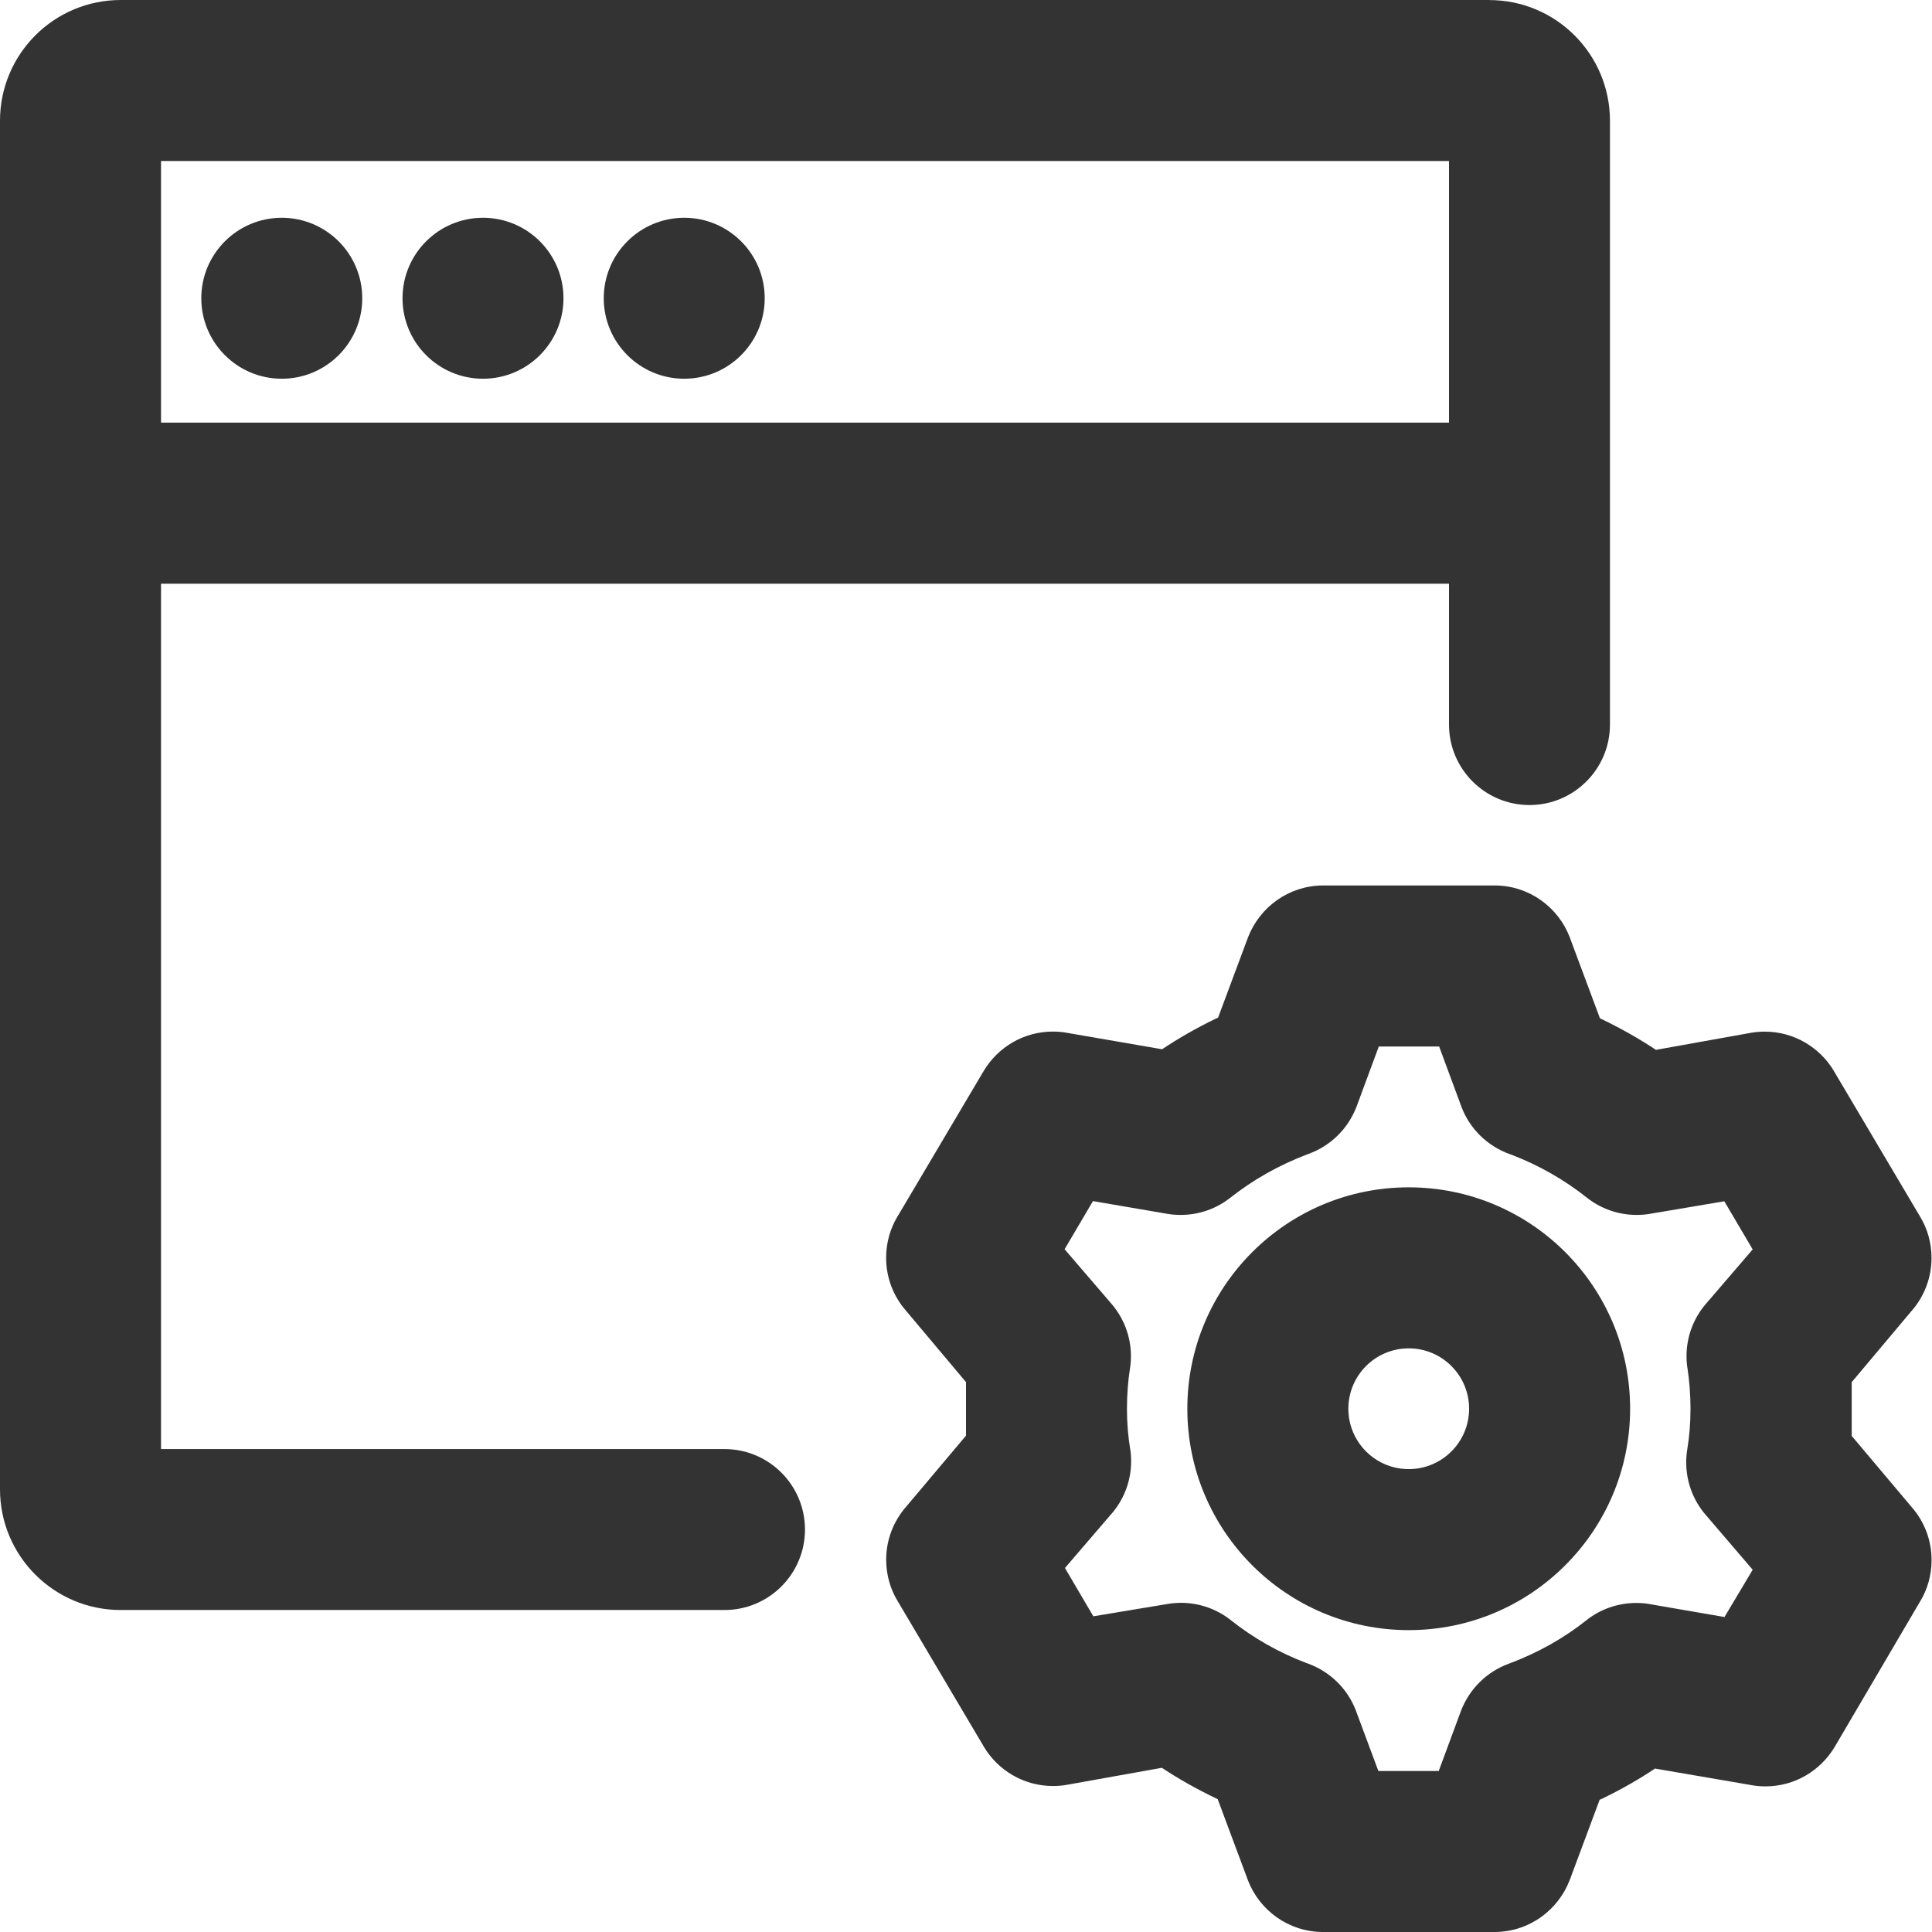
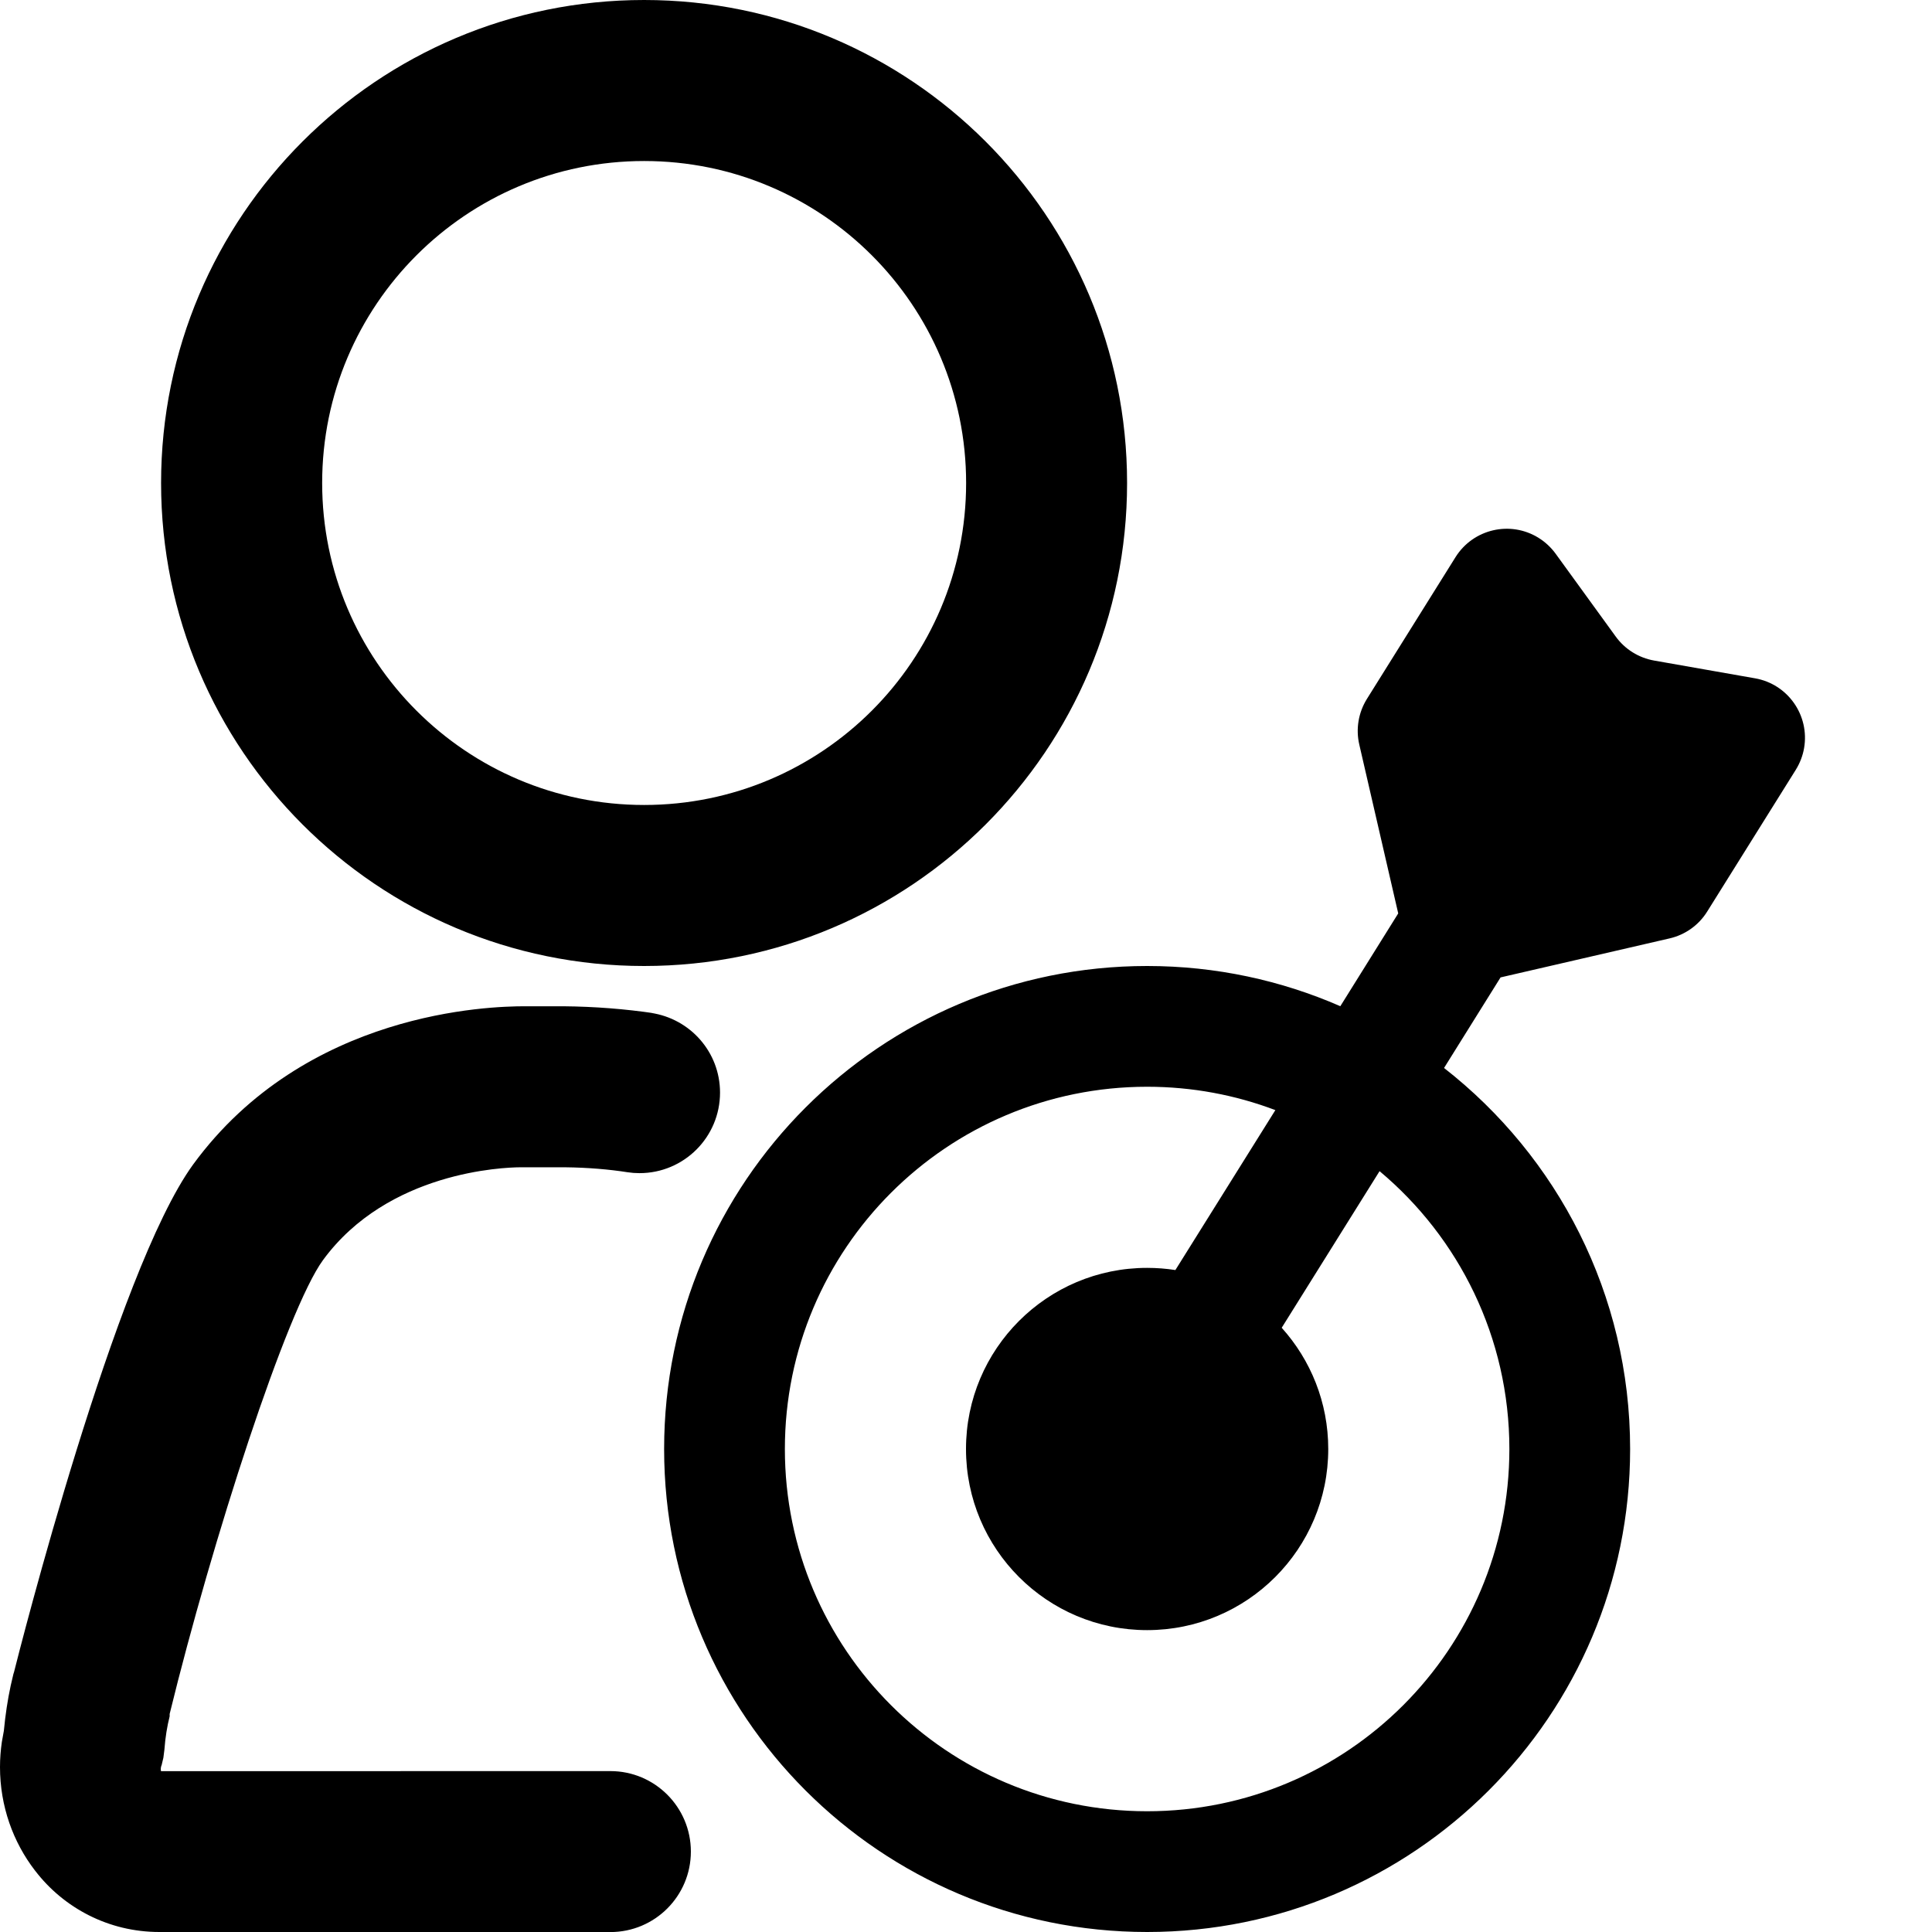
- <svg xmlns="http://www.w3.org/2000/svg" version="1.1" width="32" height="32" viewBox="0 0 32 32">
-   <path fill="#333" d="M24.763 32h-2.86c-0.564-0.005-1.043-0.36-1.234-0.858l-0.003-0.009-0.497-1.333c-0.36-0.172-0.663-0.345-0.951-0.537l0.028 0.017-1.58 0.283c-0.068 0.012-0.145 0.019-0.225 0.019-0.486 0-0.912-0.261-1.145-0.65l-0.003-0.006-1.427-2.41c-0.118-0.195-0.188-0.43-0.188-0.682 0-0.332 0.122-0.636 0.323-0.87l-0.001 0.002 1-1.187v-0.887l-1-1.19c-0.201-0.232-0.323-0.537-0.323-0.87 0-0.251 0.069-0.486 0.19-0.686l-0.003 0.006 1.427-2.41c0.236-0.396 0.662-0.656 1.149-0.656 0.081 0 0.159 0.007 0.236 0.021l-0.008-0.001 1.58 0.273c0.262-0.176 0.565-0.35 0.881-0.503l0.046-0.020 0.497-1.333c0.196-0.502 0.673-0.851 1.233-0.857h2.861c0.564 0.005 1.043 0.36 1.234 0.858l0.003 0.009 0.497 1.333c0.361 0.173 0.665 0.347 0.955 0.541l-0.028-0.018 1.577-0.283c0.068-0.012 0.145-0.019 0.225-0.019 0.486 0 0.912 0.261 1.145 0.65l0.003 0.006 1.427 2.41c0.118 0.195 0.188 0.43 0.188 0.682 0 0.332-0.122 0.636-0.323 0.87l0.001-0.002-1 1.19v0.89l1 1.187c0.201 0.232 0.323 0.537 0.323 0.87 0 0.251-0.069 0.486-0.19 0.686l0.003-0.006-1.417 2.413c-0.236 0.395-0.662 0.655-1.148 0.655-0.084 0-0.167-0.008-0.247-0.023l0.008 0.001-1.59-0.273c-0.259 0.174-0.559 0.346-0.872 0.497l-0.045 0.020-0.493 1.323c-0.193 0.507-0.673 0.861-1.236 0.867h-0.001zM22.83 29.333h1l0.37-1c0.142-0.365 0.43-0.646 0.791-0.777l0.009-0.003c0.488-0.184 0.911-0.426 1.286-0.724l-0.010 0.007c0.225-0.178 0.513-0.286 0.826-0.286 0.081 0 0.159 0.007 0.236 0.021l-0.008-0.001 1.233 0.213 0.467-0.783-0.773-0.903c-0.204-0.233-0.328-0.54-0.328-0.876 0-0.078 0.007-0.154 0.019-0.228l-0.001 0.008c0.034-0.2 0.053-0.431 0.053-0.666 0-0 0-0.001 0-0.001v0c-0-0.235-0.018-0.466-0.053-0.692l0.003 0.025c-0.010-0.061-0.016-0.132-0.016-0.204 0-0.333 0.122-0.637 0.324-0.871l-0.001 0.002 0.773-0.9-0.47-0.797-1.227 0.207c-0.067 0.012-0.145 0.019-0.224 0.019-0.315 0-0.604-0.109-0.832-0.291l0.003 0.002c-0.367-0.291-0.79-0.534-1.247-0.709l-0.033-0.011c-0.367-0.135-0.652-0.416-0.79-0.771l-0.003-0.009-0.37-1h-1l-0.37 1c-0.142 0.365-0.43 0.646-0.791 0.777l-0.009 0.003c-0.491 0.186-0.915 0.429-1.294 0.728l0.010-0.008c-0.225 0.18-0.514 0.289-0.829 0.289-0.079 0-0.157-0.007-0.232-0.020l0.008 0.001-1.227-0.21-0.47 0.797 0.773 0.9c0.202 0.233 0.326 0.538 0.326 0.873 0 0.072-0.006 0.142-0.017 0.211l0.001-0.008c-0.032 0.2-0.050 0.431-0.050 0.667v0c0 0.235 0.019 0.466 0.057 0.691l-0.003-0.024c0.010 0.060 0.015 0.13 0.015 0.201 0 0.334-0.123 0.64-0.327 0.874l0.001-0.002-0.77 0.897 0.47 0.8 1.223-0.203c0.069-0.012 0.147-0.020 0.228-0.020 0.313 0 0.601 0.108 0.828 0.288l-0.003-0.002c0.367 0.292 0.79 0.535 1.248 0.709l0.032 0.011c0.367 0.135 0.652 0.416 0.79 0.771l0.003 0.009zM23.333 27c-2.025 0-3.667-1.642-3.667-3.667s1.642-3.667 3.667-3.667c2.025 0 3.667 1.642 3.667 3.667v0c0 2.025-1.642 3.667-3.667 3.667v0zM23.333 22.333c-0.552 0-1 0.448-1 1s0.448 1 1 1c0.552 0 1-0.448 1-1v0c0-0.552-0.448-1-1-1v0zM4.667 3.607c-0.736 0-1.333 0.597-1.333 1.333s0.597 1.333 1.333 1.333c0.736 0 1.333-0.597 1.333-1.333v0c0-0.736-0.597-1.333-1.333-1.333v0zM8 3.607c-0.736 0-1.333 0.597-1.333 1.333s0.597 1.333 1.333 1.333c0.736 0 1.333-0.597 1.333-1.333v0c0-0.736-0.597-1.333-1.333-1.333v0zM11.333 3.607c-0.736 0-1.333 0.597-1.333 1.333s0.597 1.333 1.333 1.333c0.736 0 1.333-0.597 1.333-1.333v0c0-0.736-0.597-1.333-1.333-1.333v0zM24.667 0h-22.667c-1.105 0-2 0.895-2 2v0 22.667c0 1.105 0.895 2 2 2v0h10c0.736 0 1.333-0.597 1.333-1.333s-0.597-1.333-1.333-1.333v0h-9.333v-14.333h21.333v2.333c0 0.736 0.597 1.333 1.333 1.333s1.333-0.597 1.333-1.333v0-10c0-1.105-0.895-2-2-2v0zM2.667 7v-4.333h21.333v4.333z" />
+ <svg xmlns="http://www.w3.org/2000/svg" width="32px" height="32px" viewBox="0 0 32 32" version="1.1">
+   <path d="M25.486,8.91 C25.595,8.978 25.69,9.067 25.766,9.171 L26.762,10.544 C26.914,10.754 27.143,10.896 27.398,10.941 L29.069,11.235 C29.613,11.33 29.976,11.849 29.881,12.393 C29.859,12.519 29.812,12.64 29.744,12.75 L28.276,15.099 C28.136,15.324 27.911,15.484 27.653,15.543 L24.854,16.189 L23.918,17.689 C25.794,19.154 27,21.436 27,24 C27,28.418 23.418,32 19,32 C14.582,32 11,28.418 11,24 C11,19.582 14.582,16 19,16 C20.138,16 21.22,16.238 22.2,16.666 L23.159,15.129 L22.514,12.332 C22.454,12.074 22.5,11.802 22.64,11.577 L24.108,9.228 C24.401,8.76 25.018,8.617 25.486,8.91 Z M0.177,27.92 L0.229,27.697 L0.224,27.727 C0.324,27.327 1.914,21.06 3.197,19.29 C5.062,16.738 8.132,16.669 8.677,16.667 L9.334,16.667 C9.85,16.672 10.352,16.711 10.843,16.784 L10.784,16.777 C11.434,16.874 11.926,17.428 11.926,18.097 C11.926,18.834 11.329,19.431 10.592,19.431 C10.524,19.431 10.458,19.426 10.393,19.416 L10.4,19.417 C10.091,19.368 9.731,19.338 9.365,19.334 L8.611,19.334 C8.35,19.336 6.427,19.4 5.35,20.871 C4.75,21.691 3.513,25.514 2.81,28.388 L2.81,28.428 C2.769,28.588 2.738,28.777 2.724,28.97 L2.723,28.981 L2.706,29.114 L2.706,29.114 L2.678,29.232 L2.679,29.231 C2.669,29.252 2.663,29.277 2.663,29.304 C2.663,29.315 2.664,29.325 2.666,29.336 L10.11,29.335 C10.846,29.335 11.443,29.932 11.443,30.668 C11.443,31.404 10.846,32.001 10.11,32.001 L2.639,32 C1.8,32 1.056,31.603 0.583,30.986 L0.578,30.98 C0.217,30.511 0,29.915 0,29.268 C0,29.126 0.011,28.986 0.031,28.85 L0.064,28.667 C0.089,28.403 0.126,28.157 0.177,27.92 Z M19,18 C15.686,18 13,20.686 13,24 C13,27.314 15.686,30 19,30 C22.314,30 25,27.314 25,24 C25,22.152 24.164,20.498 22.85,19.398 L21.229,21.992 C21.708,22.524 22,23.228 22,24 C22,25.657 20.657,27 19,27 C17.343,27 16,25.657 16,24 C16,22.343 17.343,21 19,21 C19.159,21 19.315,21.012 19.468,21.036 L21.124,18.387 C20.464,18.137 19.748,18 19,18 Z M10.668,0 C15.086,0 18.668,3.582 18.668,8 C18.668,12.418 15.086,16 10.668,16 C6.25,16 2.668,12.418 2.668,8 C2.668,3.582 6.25,0 10.668,0 Z M10.669,2.667 C7.724,2.667 5.336,5.054 5.336,8 C5.336,10.945 7.724,13.333 10.669,13.333 C13.614,13.333 16.002,10.946 16.002,8 C16.002,5.055 13.615,2.667 10.669,2.667 Z" />
</svg>
